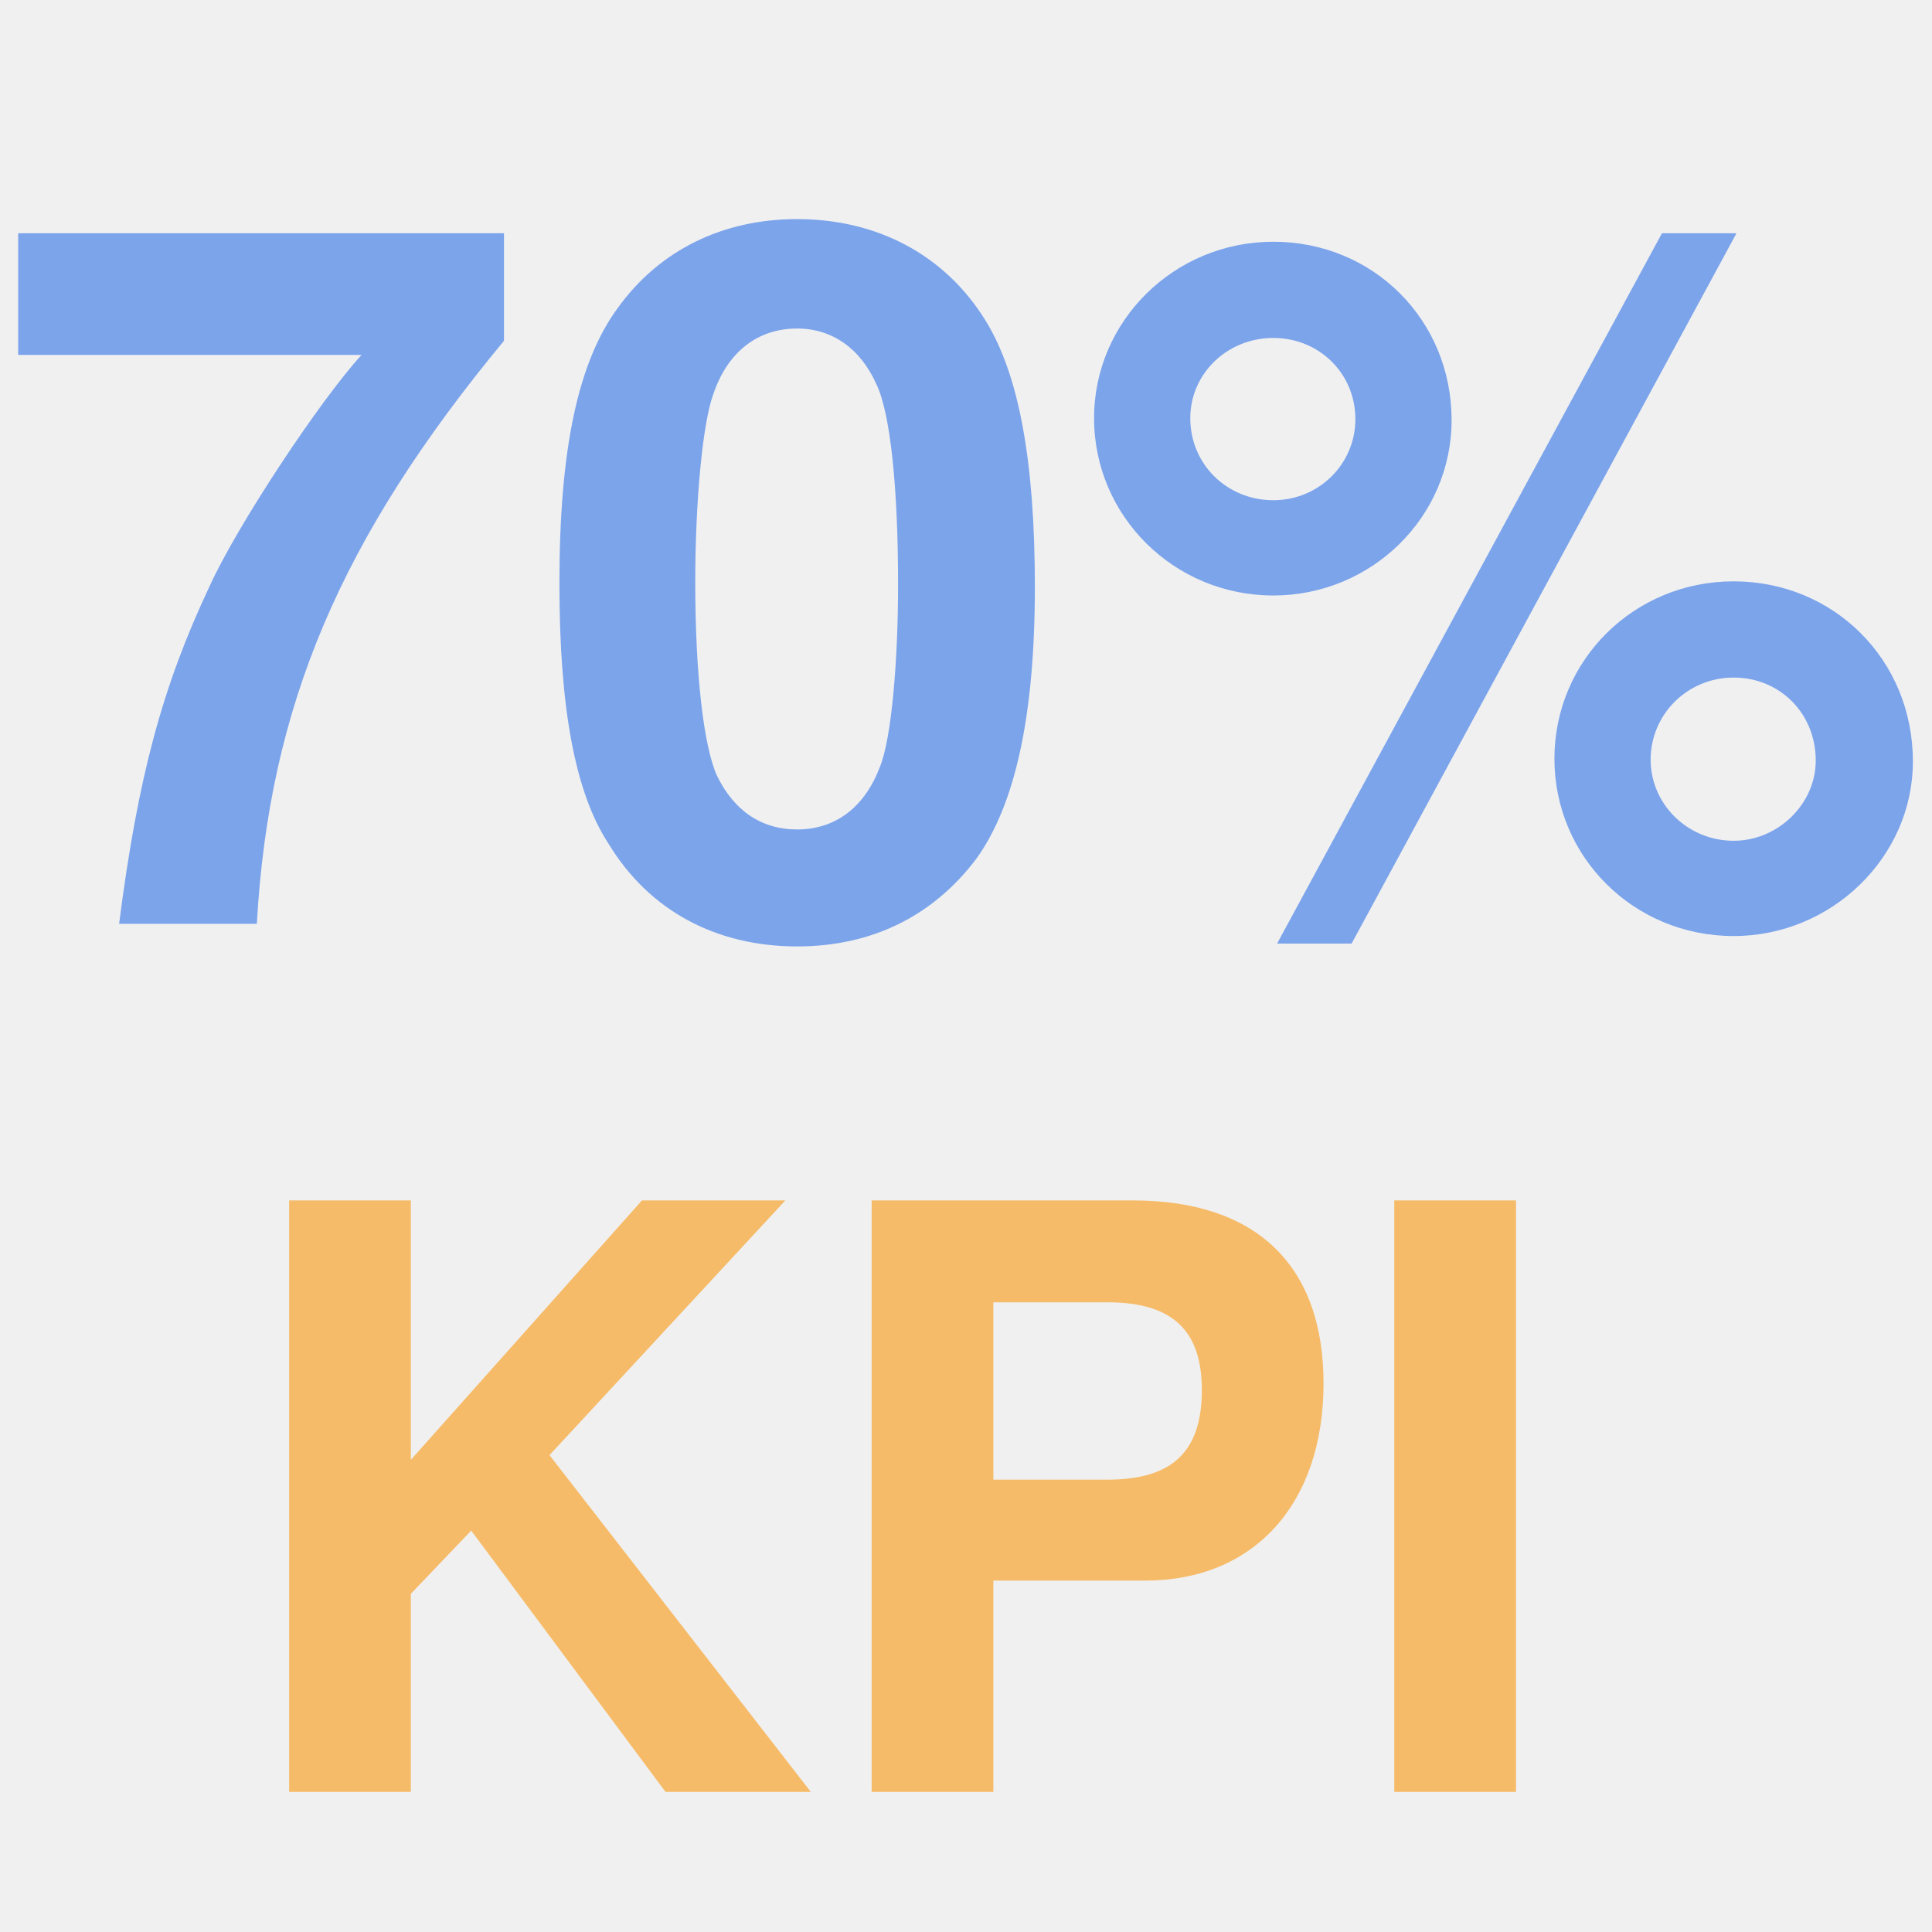
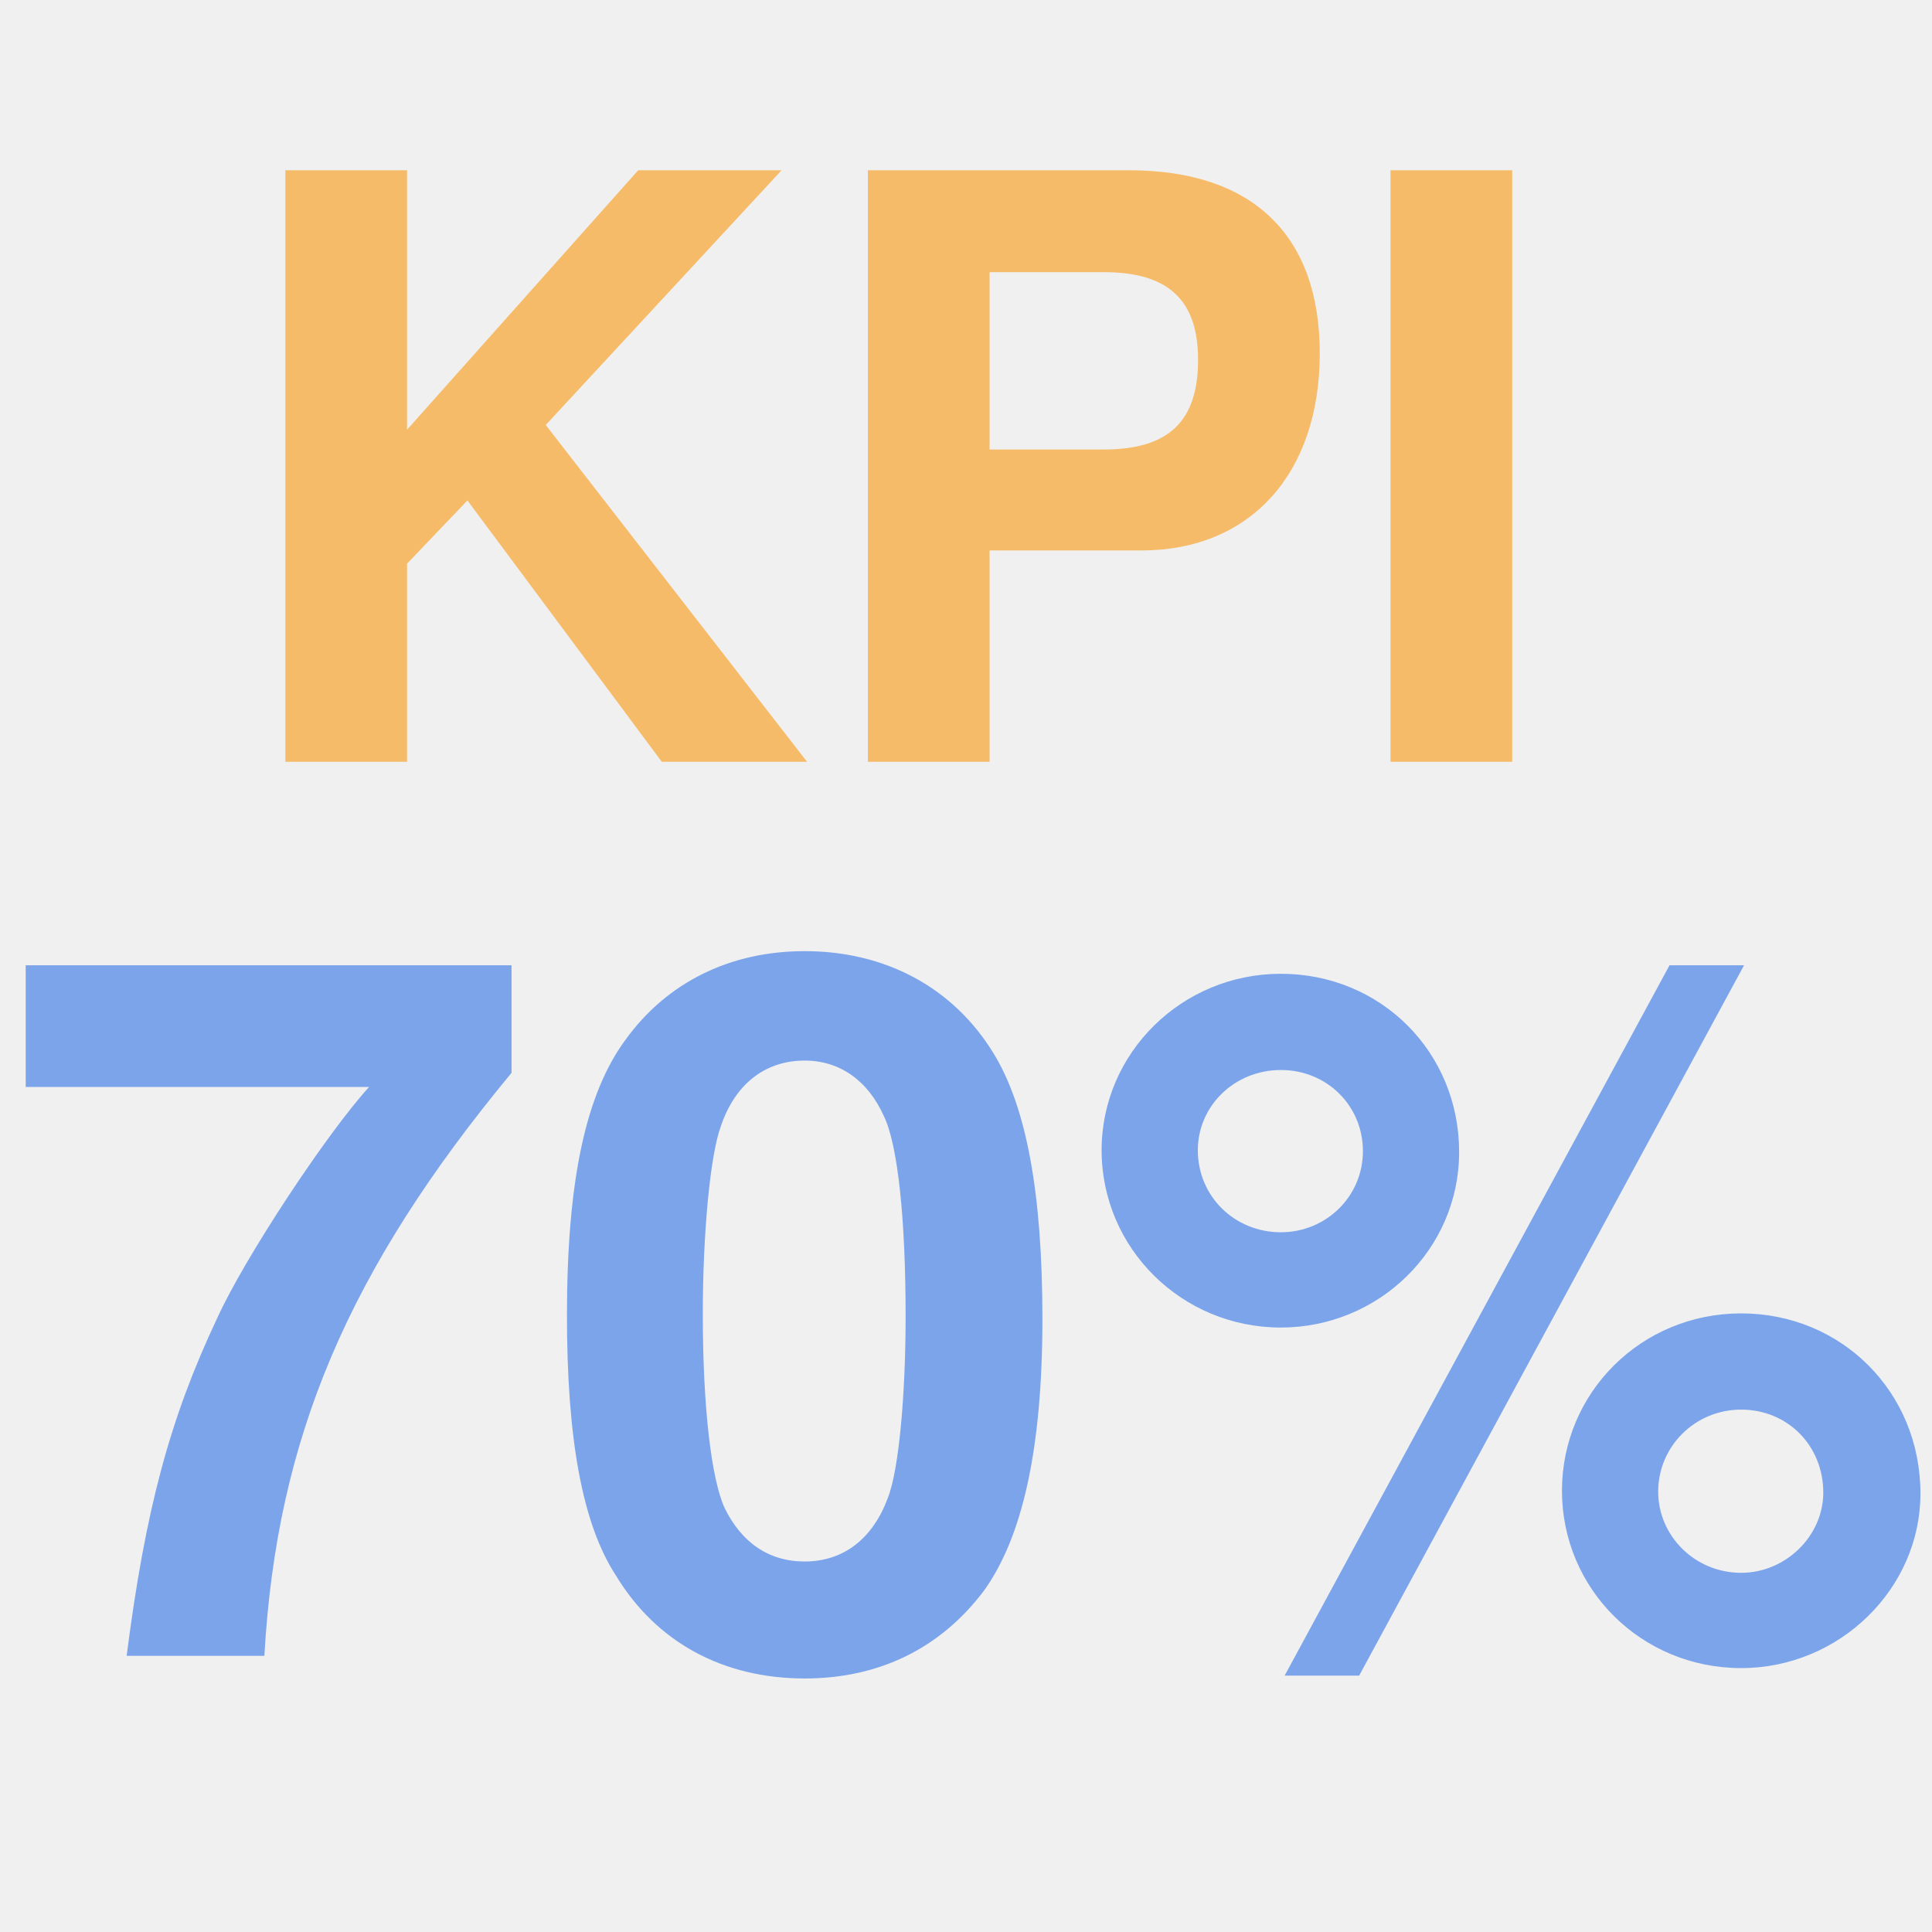
- <svg xmlns="http://www.w3.org/2000/svg" id="svg_document" preserveAspectRatio="xMidYMid meet" viewBox="0 0 32 32" height="32" width="32" version="1.1">
+ <svg xmlns="http://www.w3.org/2000/svg" id="svg_document" preserveAspectRatio="xMidYMid meet" viewBox="0 0 32 32" height="32" width="32" version="1.1" style="zoom: 16;">
  <defs id="svg_document_defs" />
  <g id="main_group" transform="translate(0,-468)" />
-   <polygon transform="matrix(0.06718168,0,0,0.06718168,-0.9678075,0.1172022)" id="polygon1" points="9,19 " style="fill:#ffffff;stroke:#000000;stroke-width:3px" />
+   <polygon transform="matrix(0.06718168,0,0,0.06718168,-0.9678075,0.1172022)" id="polygon1" points="9,19" style="fill:#ffffff;stroke:#000000;stroke-width:3px" />
  <line y1="0.117" x1="5.683" d="" id="line1" y2="0.117" x2="5.683" style="stroke:#000000;stroke-width:0.202px" />
-   <text id="text1" style="font-weight:bold;font-size:16.124px;font-family:Helvetica;text-anchor:middle;fill:#7ca4eb;stroke:none;stroke-width:1px;text-rendering:geometricPrecision" x="15.962" font-weight="bold" font-size="240px" y="15.3">70%</text>
-   <text style="font-weight:bold;font-size:13.436px;font-family:Helvetica;text-anchor:middle;fill:#f6bb68;stroke:none;stroke-width:1px;text-rendering:geometricPrecision" id="text2" x="14.887" font-weight="bold" font-size="200px" y="29.677">KPI</text>
+   <text x="16.087px" style="font-weight:bold;font-size:16.124px;font-family:Helvetica;text-anchor:middle;fill:#7ca4eb;stroke:none;stroke-width:1px;text-rendering:geometricPrecision" font-weight="bold" y="27.425px" id="text1" font-size="240px">70%</text>
+   <text x="14.825px" style="font-weight:bold;font-size:13.436px;font-family:Helvetica;text-anchor:middle;fill:#f6bb68;stroke:none;stroke-width:1px;text-rendering:geometricPrecision" font-weight="bold" y="12.615px" id="text2" font-size="200px">KPI</text>
</svg>
